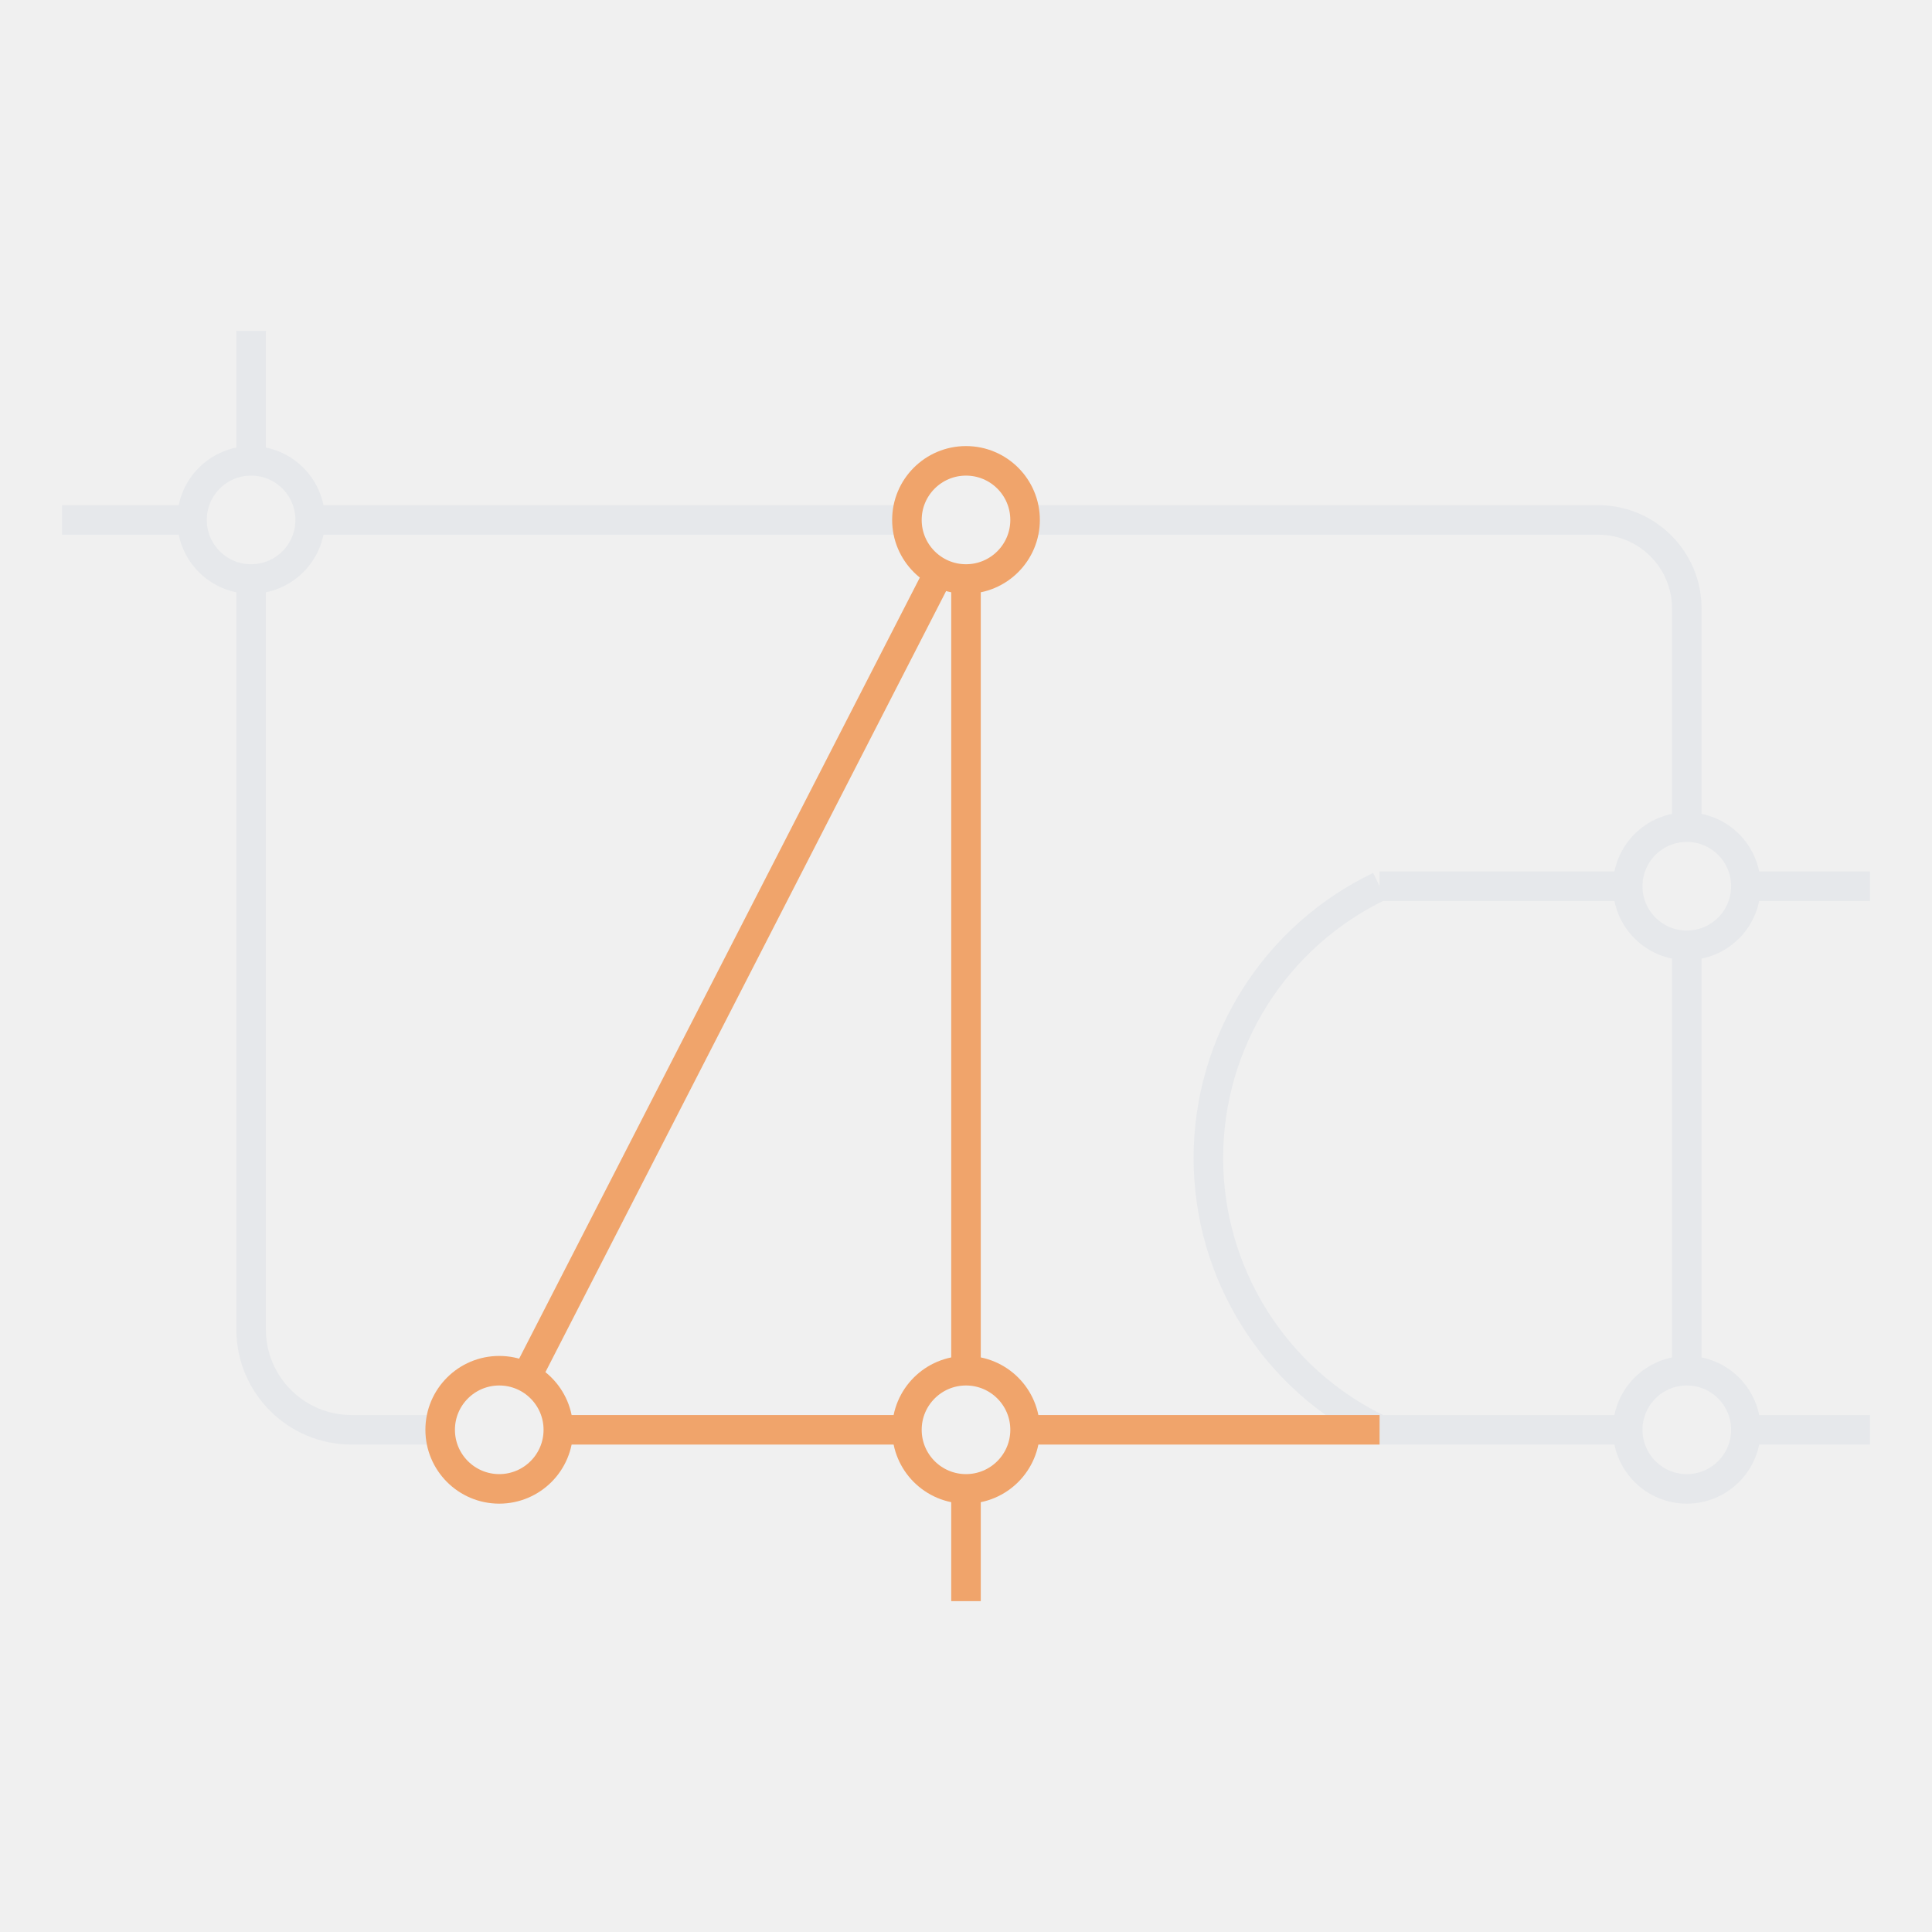
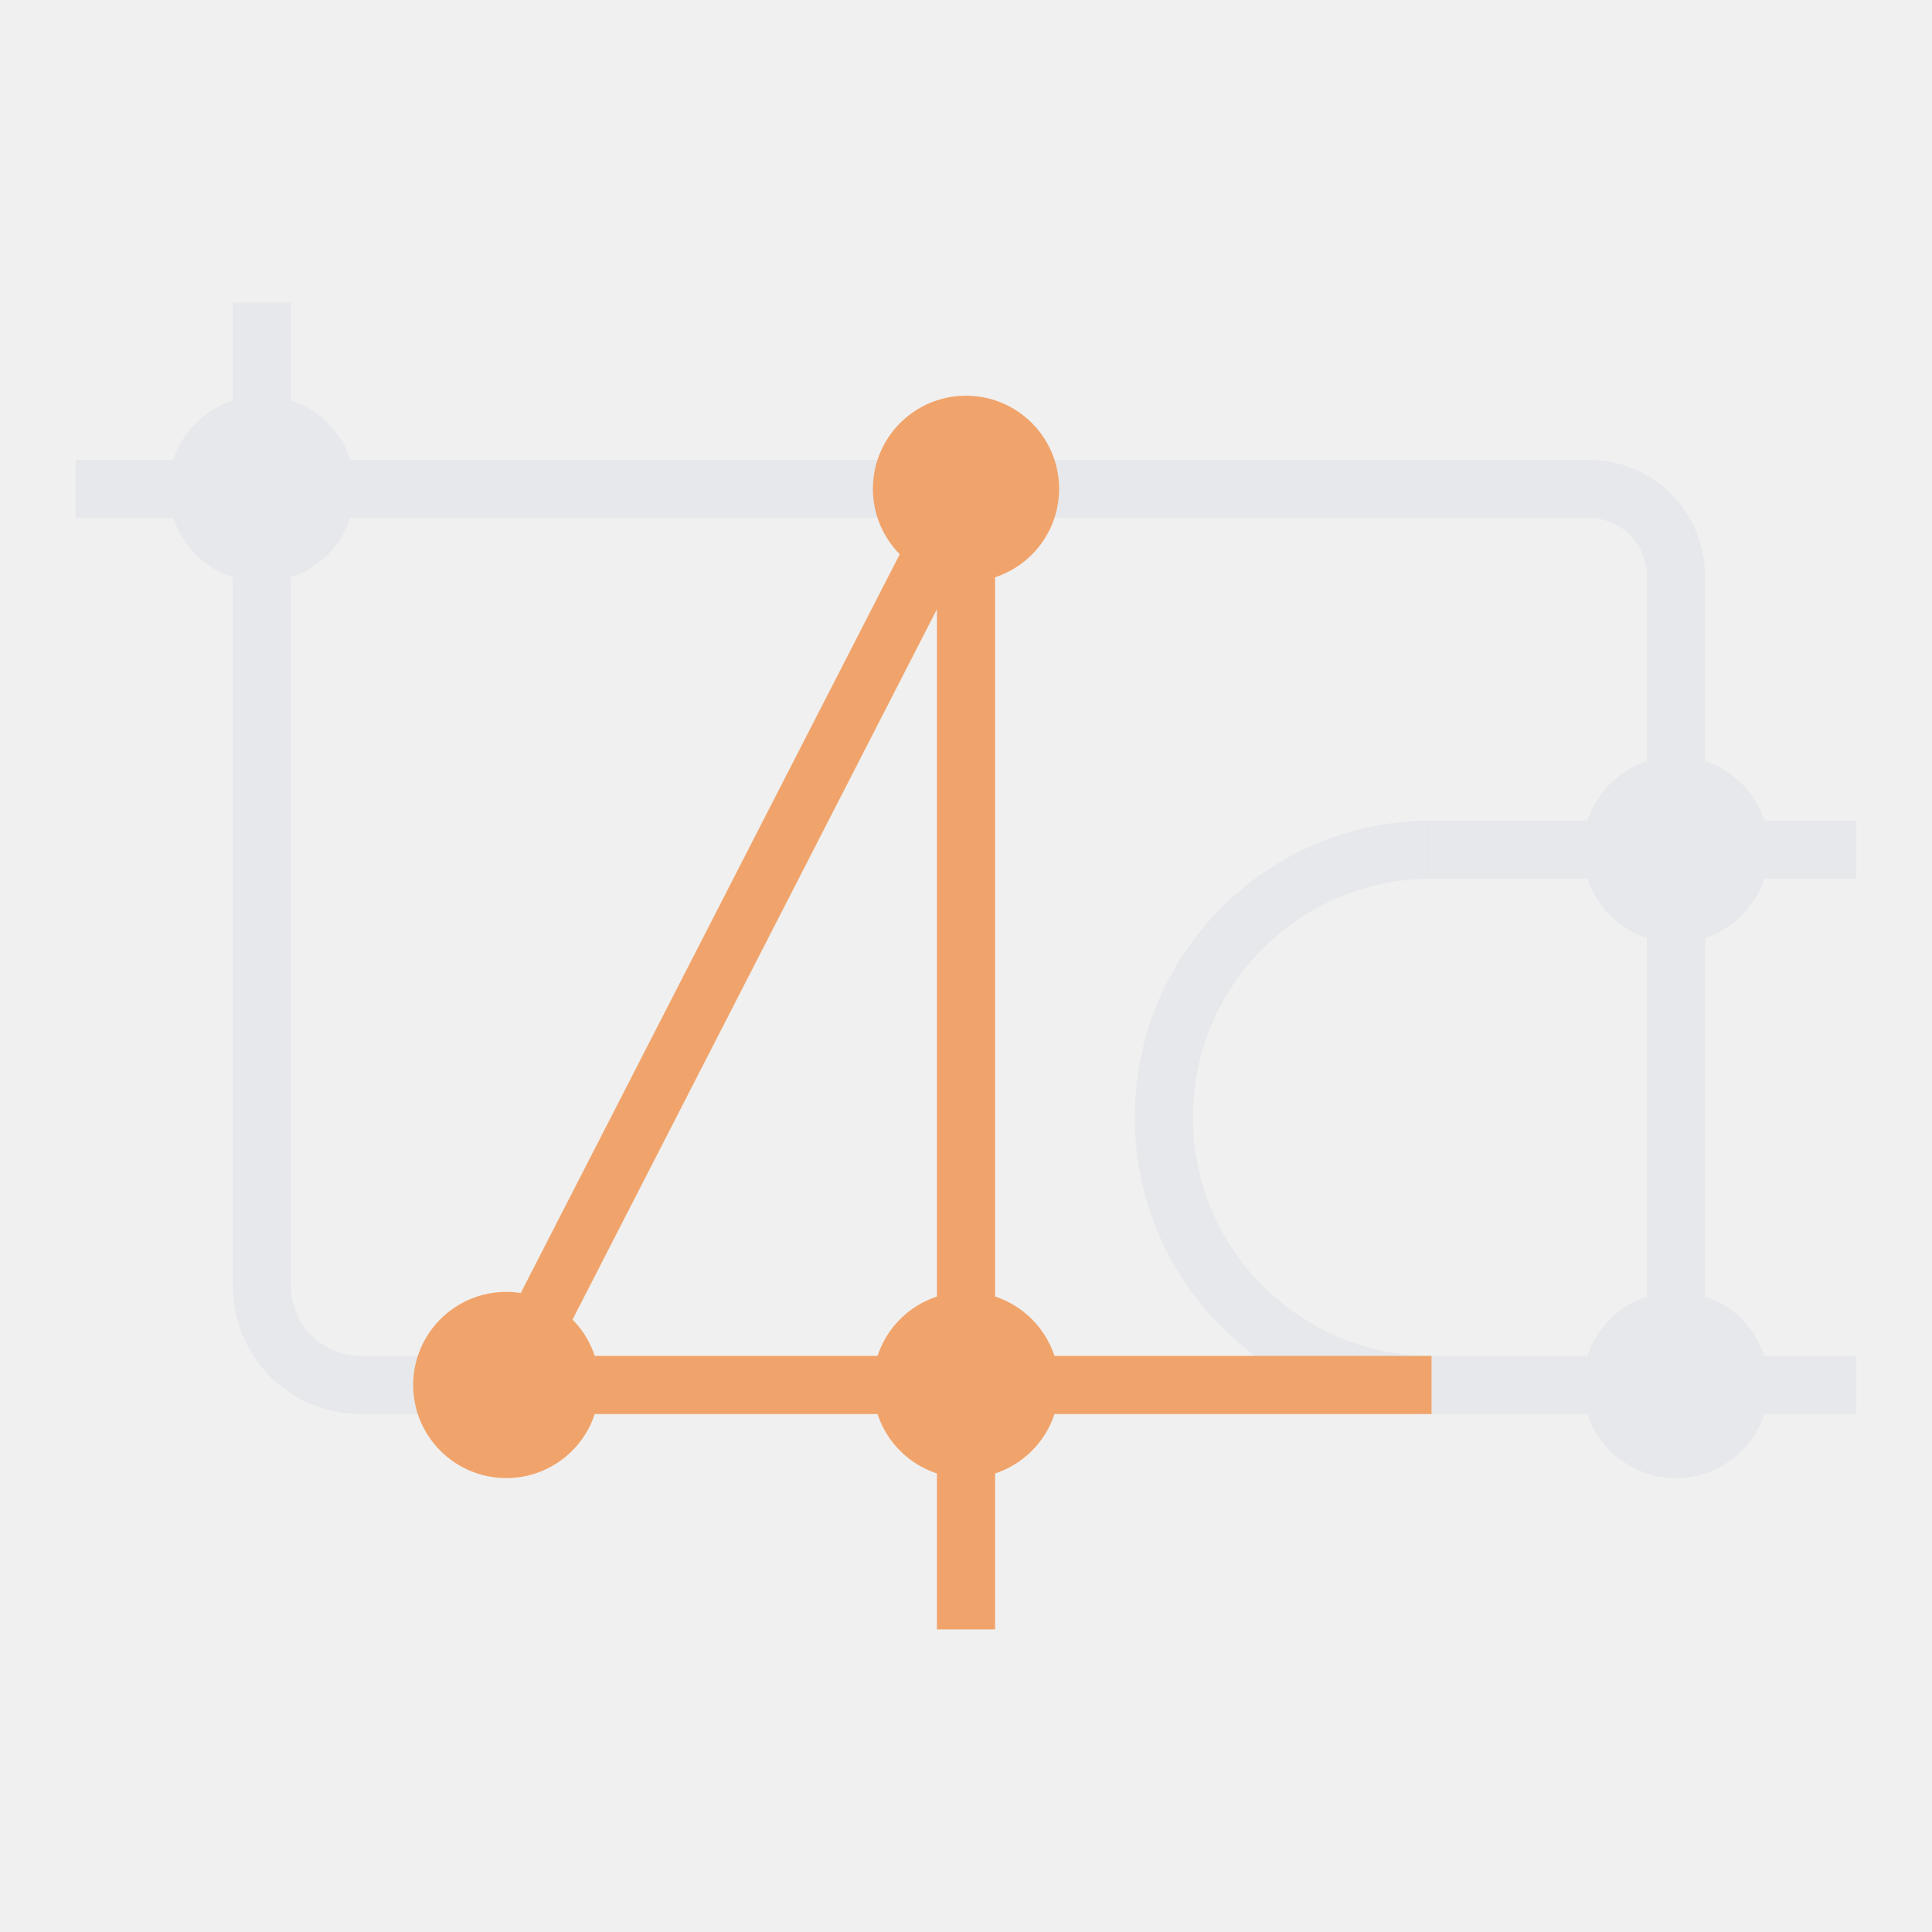
- <svg xmlns="http://www.w3.org/2000/svg" viewBox="25.50 -32.00 327.00 327.00" role="img" aria-labelledby="t">
-   <defs>
-     <mask id="m-dark-m" maskUnits="userSpaceOnUse" x="0" y="0" width="400" height="300">
-       <rect x="0" y="0" width="400" height="300" fill="#fff" />
-       <g fill="#000">
-         <circle cx="68" cy="56" r="10.00" />
-         <circle cx="311" cy="118" r="10.00" />
-         <circle cx="311" cy="210" r="10.00" />
-         <circle cx="189" cy="56" r="10.00" />
-         <circle cx="110" cy="210" r="10.00" />
-         <circle cx="189" cy="210" r="10.00" />
-       </g>
-     </mask>
-   </defs>
-   <g fill="none" stroke-width="5.00" stroke-linejoin="round">
-     <g mask="url(#m-dark-m)">
-       <g stroke="#e6e8eb">
-         <path d="M68 24V193A17 17 0 0 0 85 210H110" />
-         <path d="M36 56H296A15 15 0 0 1 311 71V210" />
-         <path d="M259 118H342M259 210H342" />
-         <path d="M259 118A51 51 0 0 0 259 210" />
-       </g>
-       <g stroke="#f0a46b">
-         <path d="M110 210L189 56V239M110 210H259" />
-       </g>
-     </g>
+ <svg xmlns="http://www.w3.org/2000/svg" viewBox="23.00 -28.00 332.00 332.00" role="img" aria-labelledby="t">
+   <g fill="none" stroke-width="10.00" stroke-linejoin="round">
    <g stroke="#e6e8eb">
-       <circle cx="68" cy="56" r="10.00" />
-       <circle cx="311" cy="118" r="10.00" />
-       <circle cx="311" cy="210" r="10.00" />
+       <path d="M68 24V193A17 17 0 0 0 85 210H110" />
+       <path d="M36 56H296A15 15 0 0 1 311 71V210" />
+       <path d="M269 118H342M269 210H342" />
+       <path d="M269 118A46 46 0 0 0 269 210" />
    </g>
    <g stroke="#f0a46b">
-       <circle cx="189" cy="56" r="10.00" />
-       <circle cx="110" cy="210" r="10.00" />
-       <circle cx="189" cy="210" r="10.00" />
+       <path d="M110 210L189 56V252M110 210H269" />
    </g>
  </g>
+   <g fill="#e6e8eb">
+     <circle cx="68" cy="56" r="16.00" />
+     <circle cx="311" cy="118" r="16.00" />
+     <circle cx="311" cy="210" r="16.00" />
+   </g>
+   <g fill="#f0a46b">
+     <circle cx="189" cy="56" r="16.00" />
+     <circle cx="110" cy="210" r="16.00" />
+     <circle cx="189" cy="210" r="16.00" />
+   </g>
</svg>
